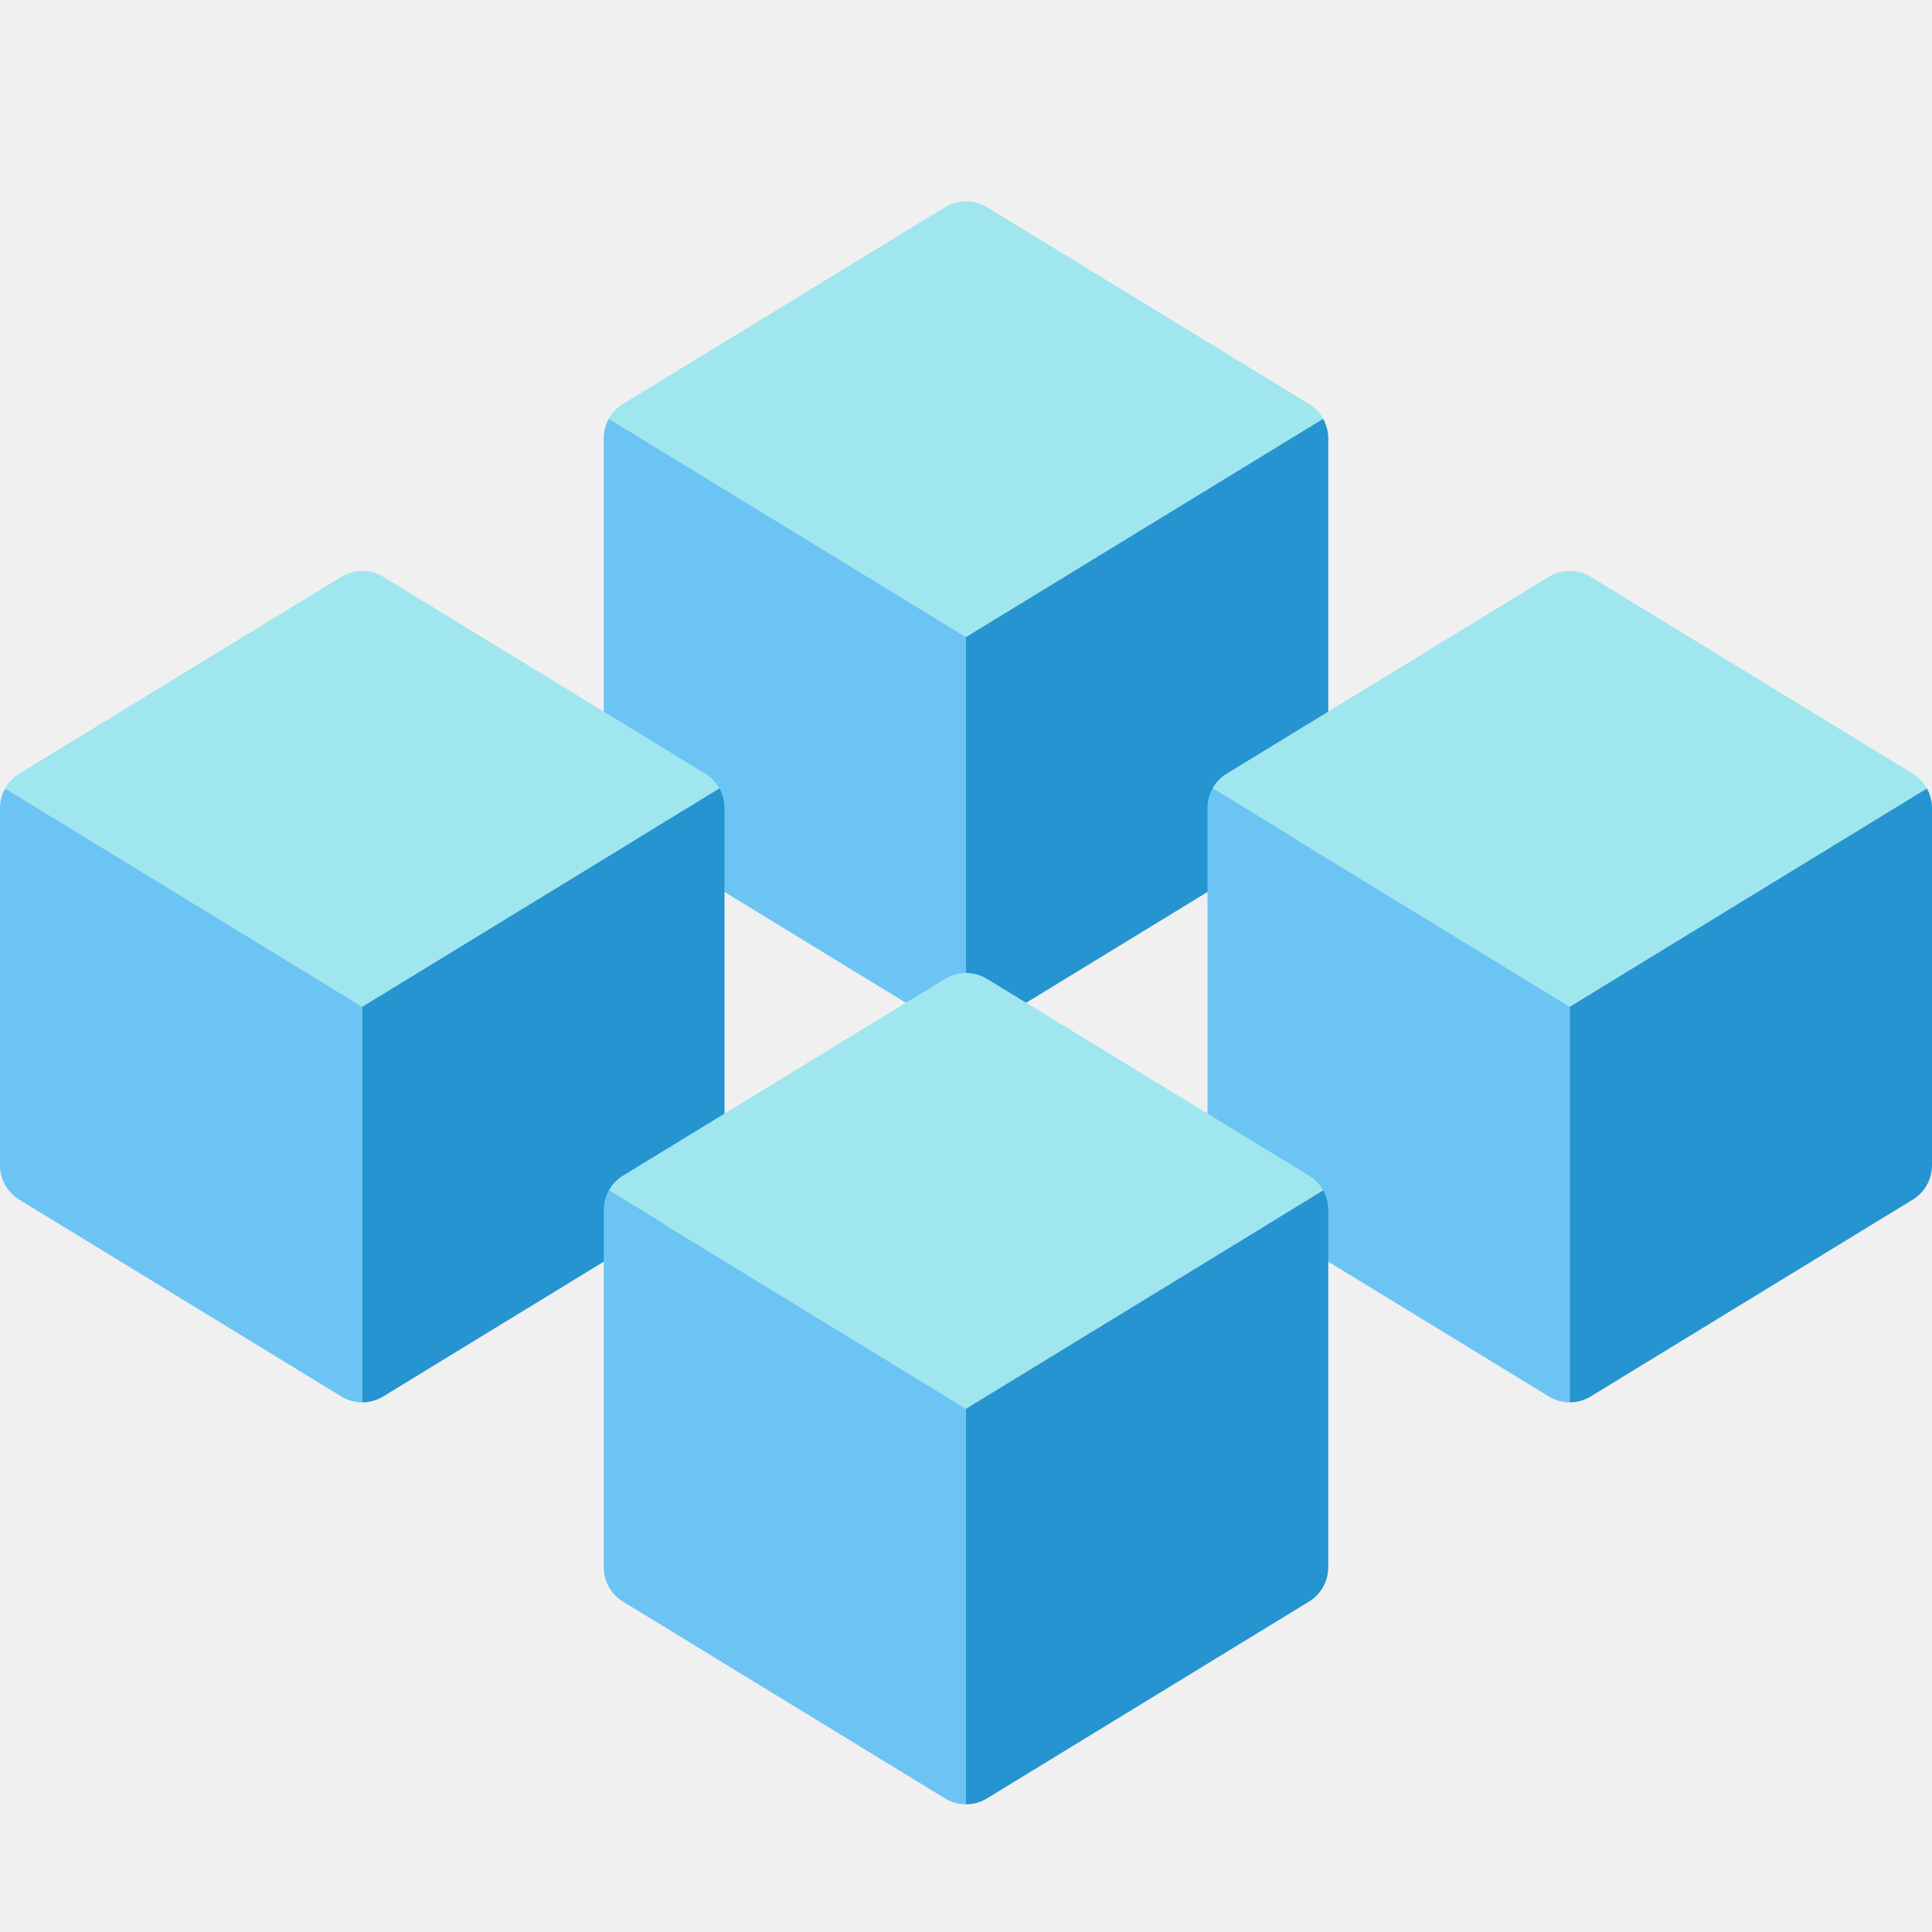
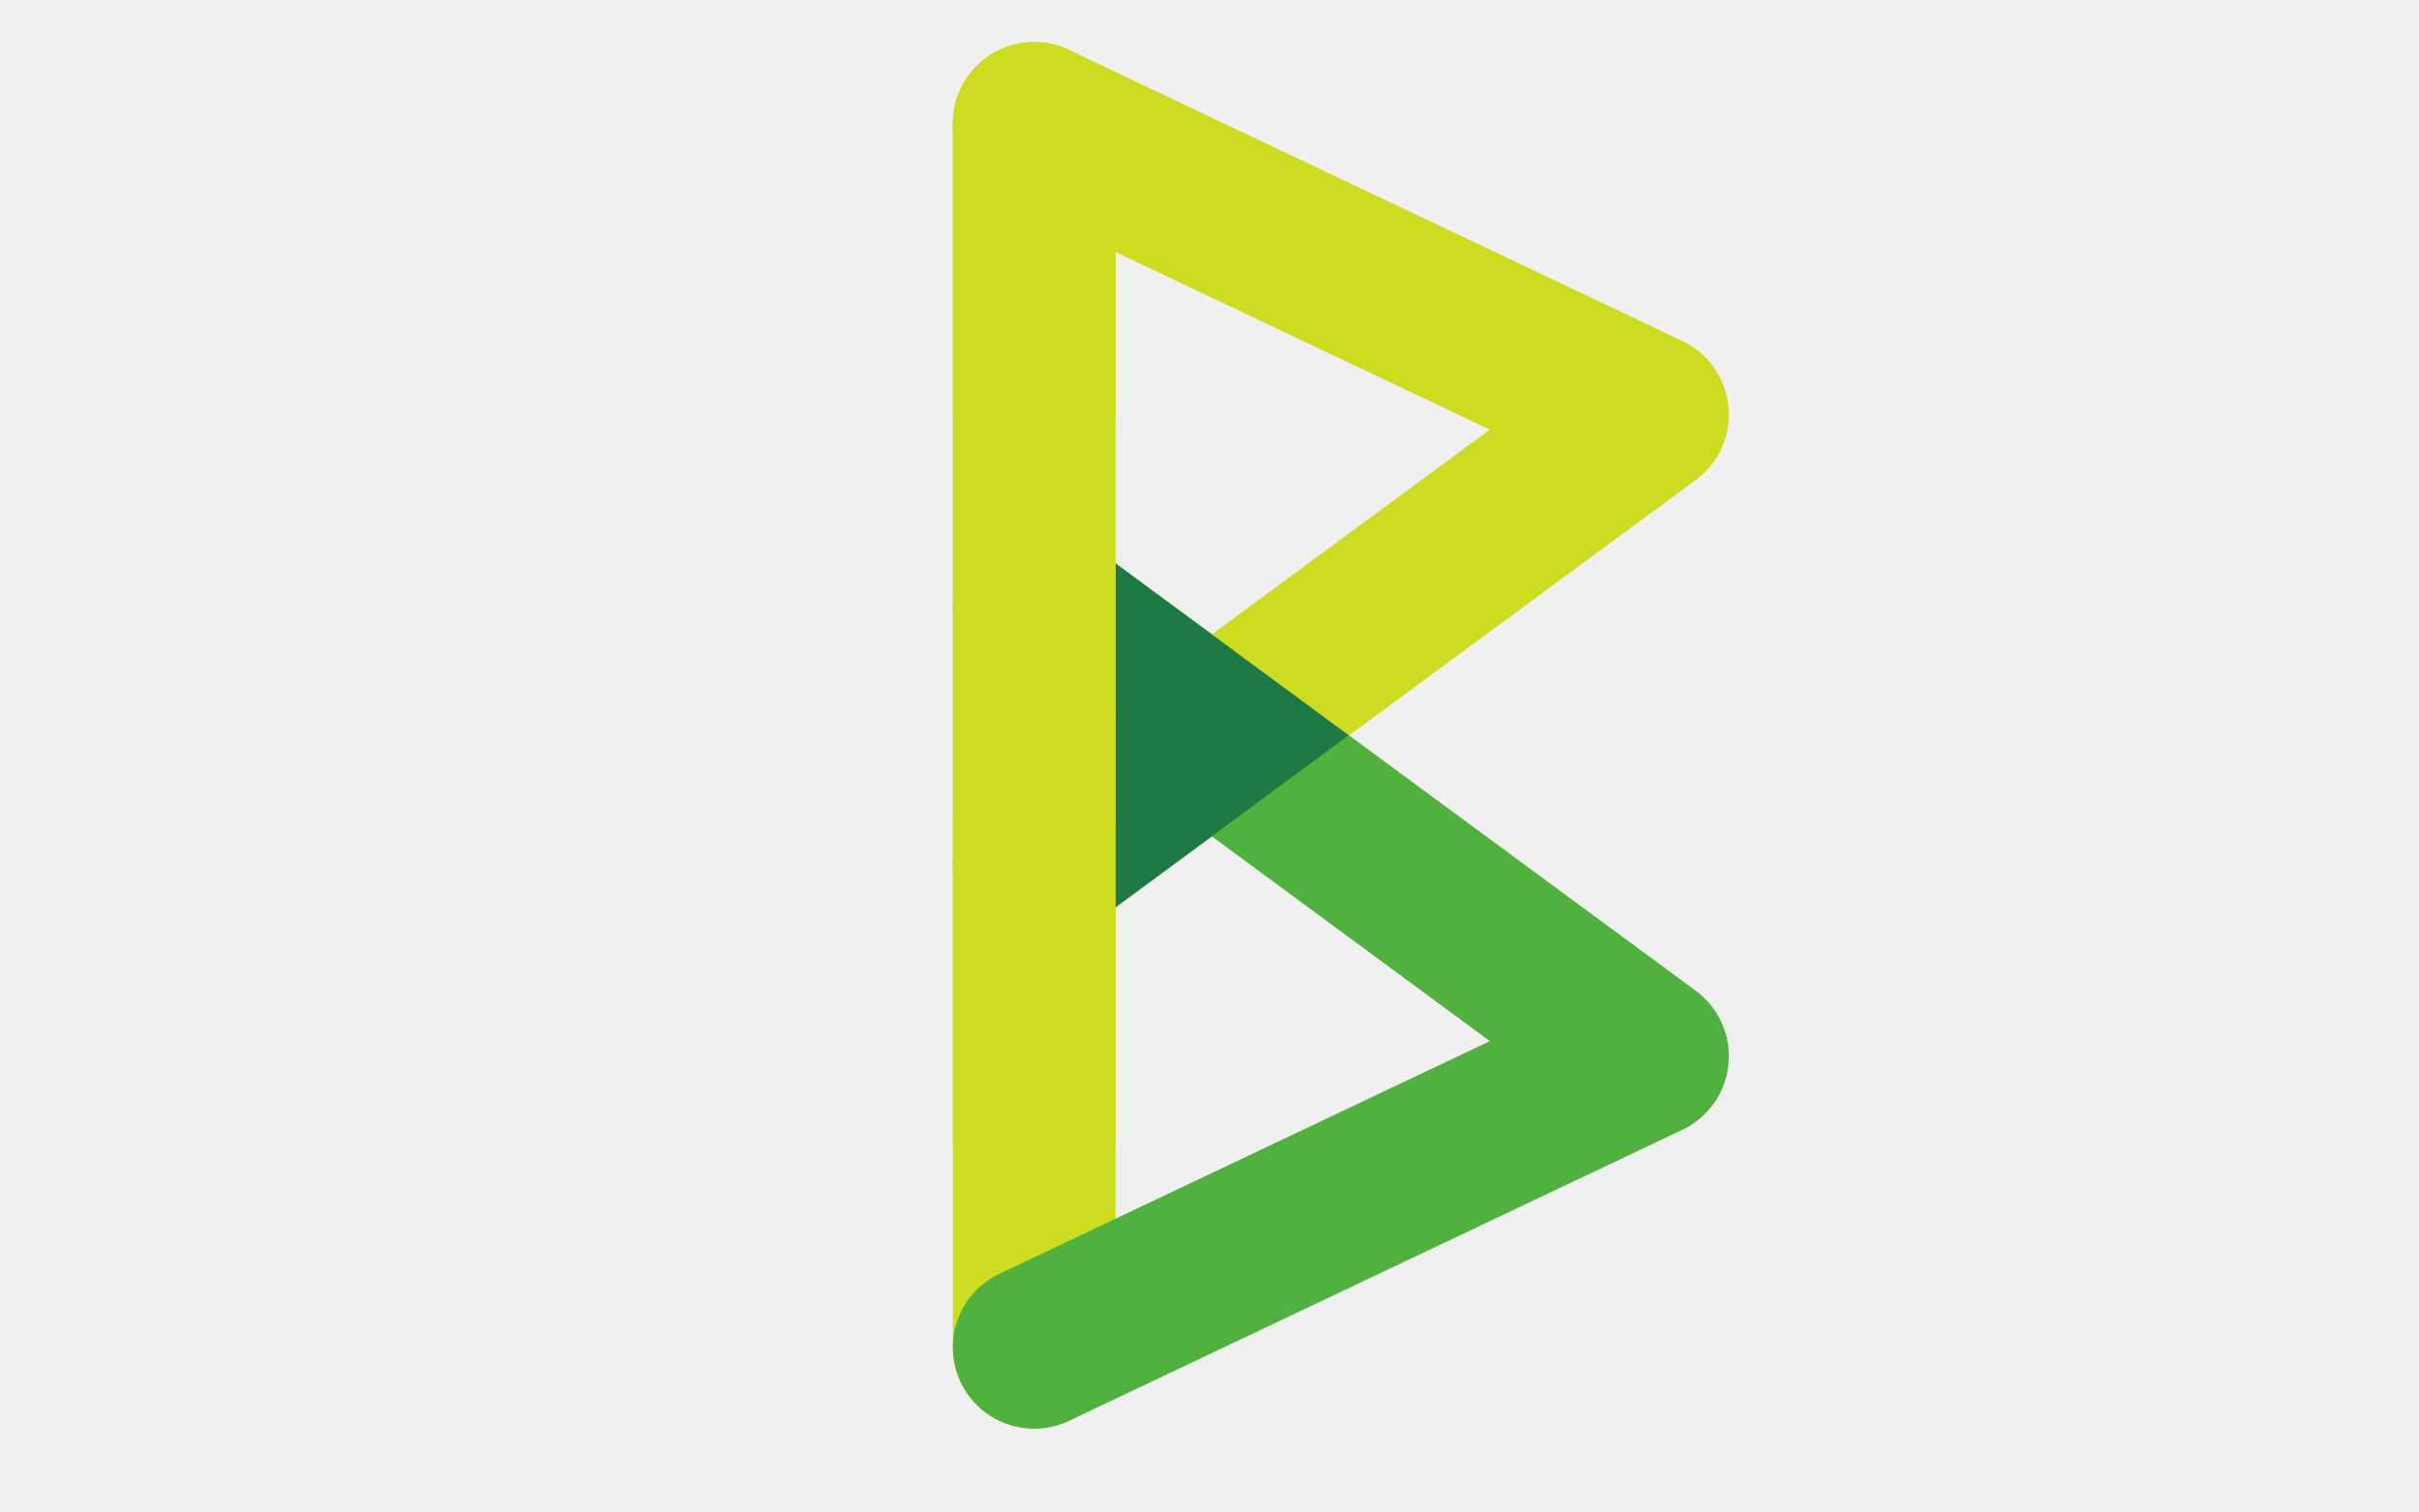
- <svg xmlns="http://www.w3.org/2000/svg" height="48" width="48" viewBox="0 0 48 48">
-   <g class="nc-icon-wrapper">
-     <path d="M32.874,10.405a.99.99,0,0,0-.353-.369l-8-4.889a1,1,0,0,0-1.042,0l-8,4.889a.99.99,0,0,0-.353.369L24,15.828Z" fill="#a0e6ee" />
-     <path d="M15.126,10.405a1,1,0,0,0-.126.484v8.878a1,1,0,0,0,.479.853l8,4.889a1,1,0,0,0,.521.147V15.828Z" fill="#6cc4f5" />
-     <path d="M32.874,10.405a1,1,0,0,1,.126.484v8.878a1,1,0,0,1-.479.853l-8,4.889a1,1,0,0,1-.521.147V15.828Z" fill="#2594d0" />
-     <path d="M47.874,19.589a.99.99,0,0,0-.353-.369l-8-4.889a1,1,0,0,0-1.042,0l-8,4.889a.99.99,0,0,0-.353.369L39,25.013Z" fill="#a0e6ee" />
-     <path d="M30.126,19.589a1,1,0,0,0-.126.485v8.878a1,1,0,0,0,.479.853l8,4.889a1,1,0,0,0,.521.147V25.013Z" fill="#6cc4f5" />
-     <path d="M47.874,19.589a1,1,0,0,1,.126.485v8.878a1,1,0,0,1-.479.853l-8,4.889a1,1,0,0,1-.521.147V25.013Z" fill="#2594d0" />
-     <path d="M17.874,19.589a.99.99,0,0,0-.353-.369l-8-4.889a1,1,0,0,0-1.042,0l-8,4.889a.99.99,0,0,0-.353.369L9,25.013Z" fill="#a0e6ee" />
-     <path d="M.126,19.589A1,1,0,0,0,0,20.074v8.878a1,1,0,0,0,.479.853l8,4.889A1,1,0,0,0,9,34.841V25.013Z" fill="#6cc4f5" />
-     <path d="M17.874,19.589a1,1,0,0,1,.126.485v8.878a1,1,0,0,1-.479.853l-8,4.889A1,1,0,0,1,9,34.841V25.013Z" fill="#2594d0" />
-     <path d="M32.874,29.577a.99.99,0,0,0-.353-.369l-8-4.889a1,1,0,0,0-1.042,0l-8,4.889a.99.99,0,0,0-.353.369L24,35Z" fill="#a0e6ee" />
-     <path d="M15.126,29.577a1,1,0,0,0-.126.484v8.878a1,1,0,0,0,.479.853l8,4.889a1,1,0,0,0,.521.147V35Z" fill="#6cc4f5" />
-     <path d="M32.874,29.577a1,1,0,0,1,.126.484v8.878a1,1,0,0,1-.479.853l-8,4.889a1,1,0,0,1-.521.147V35Z" fill="#2594d0" />
+ <svg xmlns="http://www.w3.org/2000/svg" viewBox="0 0 1706.667 1066.667" height="1066.667" width="1706.667" xml:space="preserve" id="svg2" version="1.1">
+   <defs id="defs6">
+     <clipPath id="clipPath18" clipPathUnits="userSpaceOnUse">
+       <path id="path16" d="M 0,800 H 1280 V 0 H 0 Z" />
+     </clipPath>
+     <clipPath id="clipPath74" clipPathUnits="userSpaceOnUse">
+       <path id="path72" d="M 0,800 H 1280 V 0 H 0 Z" />
+     </clipPath>
+     <clipPath id="clipPath128" clipPathUnits="userSpaceOnUse">
+       <path id="path126" d="M 0,800 H 1280 V 0 H 0 Z" />
+     </clipPath>
+     <clipPath id="clipPath140" clipPathUnits="userSpaceOnUse">
+       <path id="path138" d="M 0,800 H 1280 V 0 H 0 Z" />
+     </clipPath>
+   </defs>
+   <g transform="matrix(1.333333,0,0,-1.333333,955.493,249.3897)" id="g10">
+     <g transform="matrix(0.2976532,0,0,0.2976532,413.6923,44.78289)" id="g134">
+       <g transform="matrix(3.658593,0,0,3.658593,-4809.69,-2104.675)" clip-path="url(#clipPath140)" id="g136">
+         <g transform="matrix(4.773206,0,0,4.773206,779.2046,11.55129)" id="g146">
+           <path id="path148" style="fill:#cedc21;fill-opacity:1;fill-rule:nonzero;stroke:none" d="m 0,0 c -4.573,0 -8.281,3.707 -8.281,8.28 v 124.622 c 0,4.573 3.708,8.281 8.281,8.281 4.573,0 8.281,-3.708 8.281,-8.281 V 8.28 C 8.281,3.707 4.573,0 0,0" />
+         </g>
+         <g transform="matrix(4.773206,0,0,4.773206,779.2299,11.54221)" id="g150">
+           <path id="path152" style="fill:#51b13e;fill-opacity:1;fill-rule:nonzero;stroke:none" d="m 0,0 c -3.099,0 -6.069,1.746 -7.487,4.731 -1.96,4.132 -0.201,9.072 3.931,11.033 l 49.934,23.698 -51.295,37.79 c -3.682,2.713 -4.468,7.897 -1.754,11.58 2.711,3.681 7.898,4.467 11.577,1.754 L 67.347,44.583 c 2.345,-1.728 3.611,-4.56 3.331,-7.46 -0.279,-2.898 -2.06,-5.438 -4.693,-6.687 L 3.545,0.802 C 2.399,0.258 1.19,0 0,0" />
+         </g>
+         <g transform="matrix(4.773206,0,0,4.773206,779.237,245.3591)" id="g154">
+           <path id="path156" style="fill:#cedc21;fill-opacity:1;fill-rule:nonzero;stroke:none" d="m 0,0 c -2.542,0 -5.05,1.166 -6.673,3.369 -2.713,3.683 -1.928,8.867 1.755,11.579 L 46.376,52.739 -3.557,76.438 c -4.132,1.96 -5.891,6.899 -3.931,11.031 1.962,4.132 6.902,5.893 11.031,3.93 L 65.984,61.766 c 2.632,-1.249 4.414,-3.789 4.693,-6.688 0.279,-2.9 -0.987,-5.733 -3.332,-7.46 L 4.905,1.614 C 3.426,0.525 1.705,0 0,0" />
+         </g>
+         <g transform="matrix(4.773206,0,0,4.773206,818.7301,432.0807)" id="g158">
+           <path id="path160" style="fill:#1e7a44;fill-opacity:1;fill-rule:nonzero;stroke:none" d="m 0,0 v -35.022 l 23.757,17.503 z" />
+         </g>
+         <path id="path162" style="fill:#ffffff;fill-opacity:1;fill-rule:nonzero;stroke:none;stroke-width:4.773" d="m 818.732,309.481 h -79.054 v 192.69 h 79.054 z" />
+         <g transform="matrix(4.773206,0,0,4.773206,779.2046,685.4449)" id="g164">
+           <path id="path166" style="fill:#cedc21;fill-opacity:1;fill-rule:nonzero;stroke:none" d="M 0,0 C -4.573,0 -8.281,-3.708 -8.281,-8.281 V -112.496 H 8.281 V -8.281 C 8.281,-3.708 4.573,0 0,0" />
+         </g>
+       </g>
+     </g>
  </g>
</svg>
